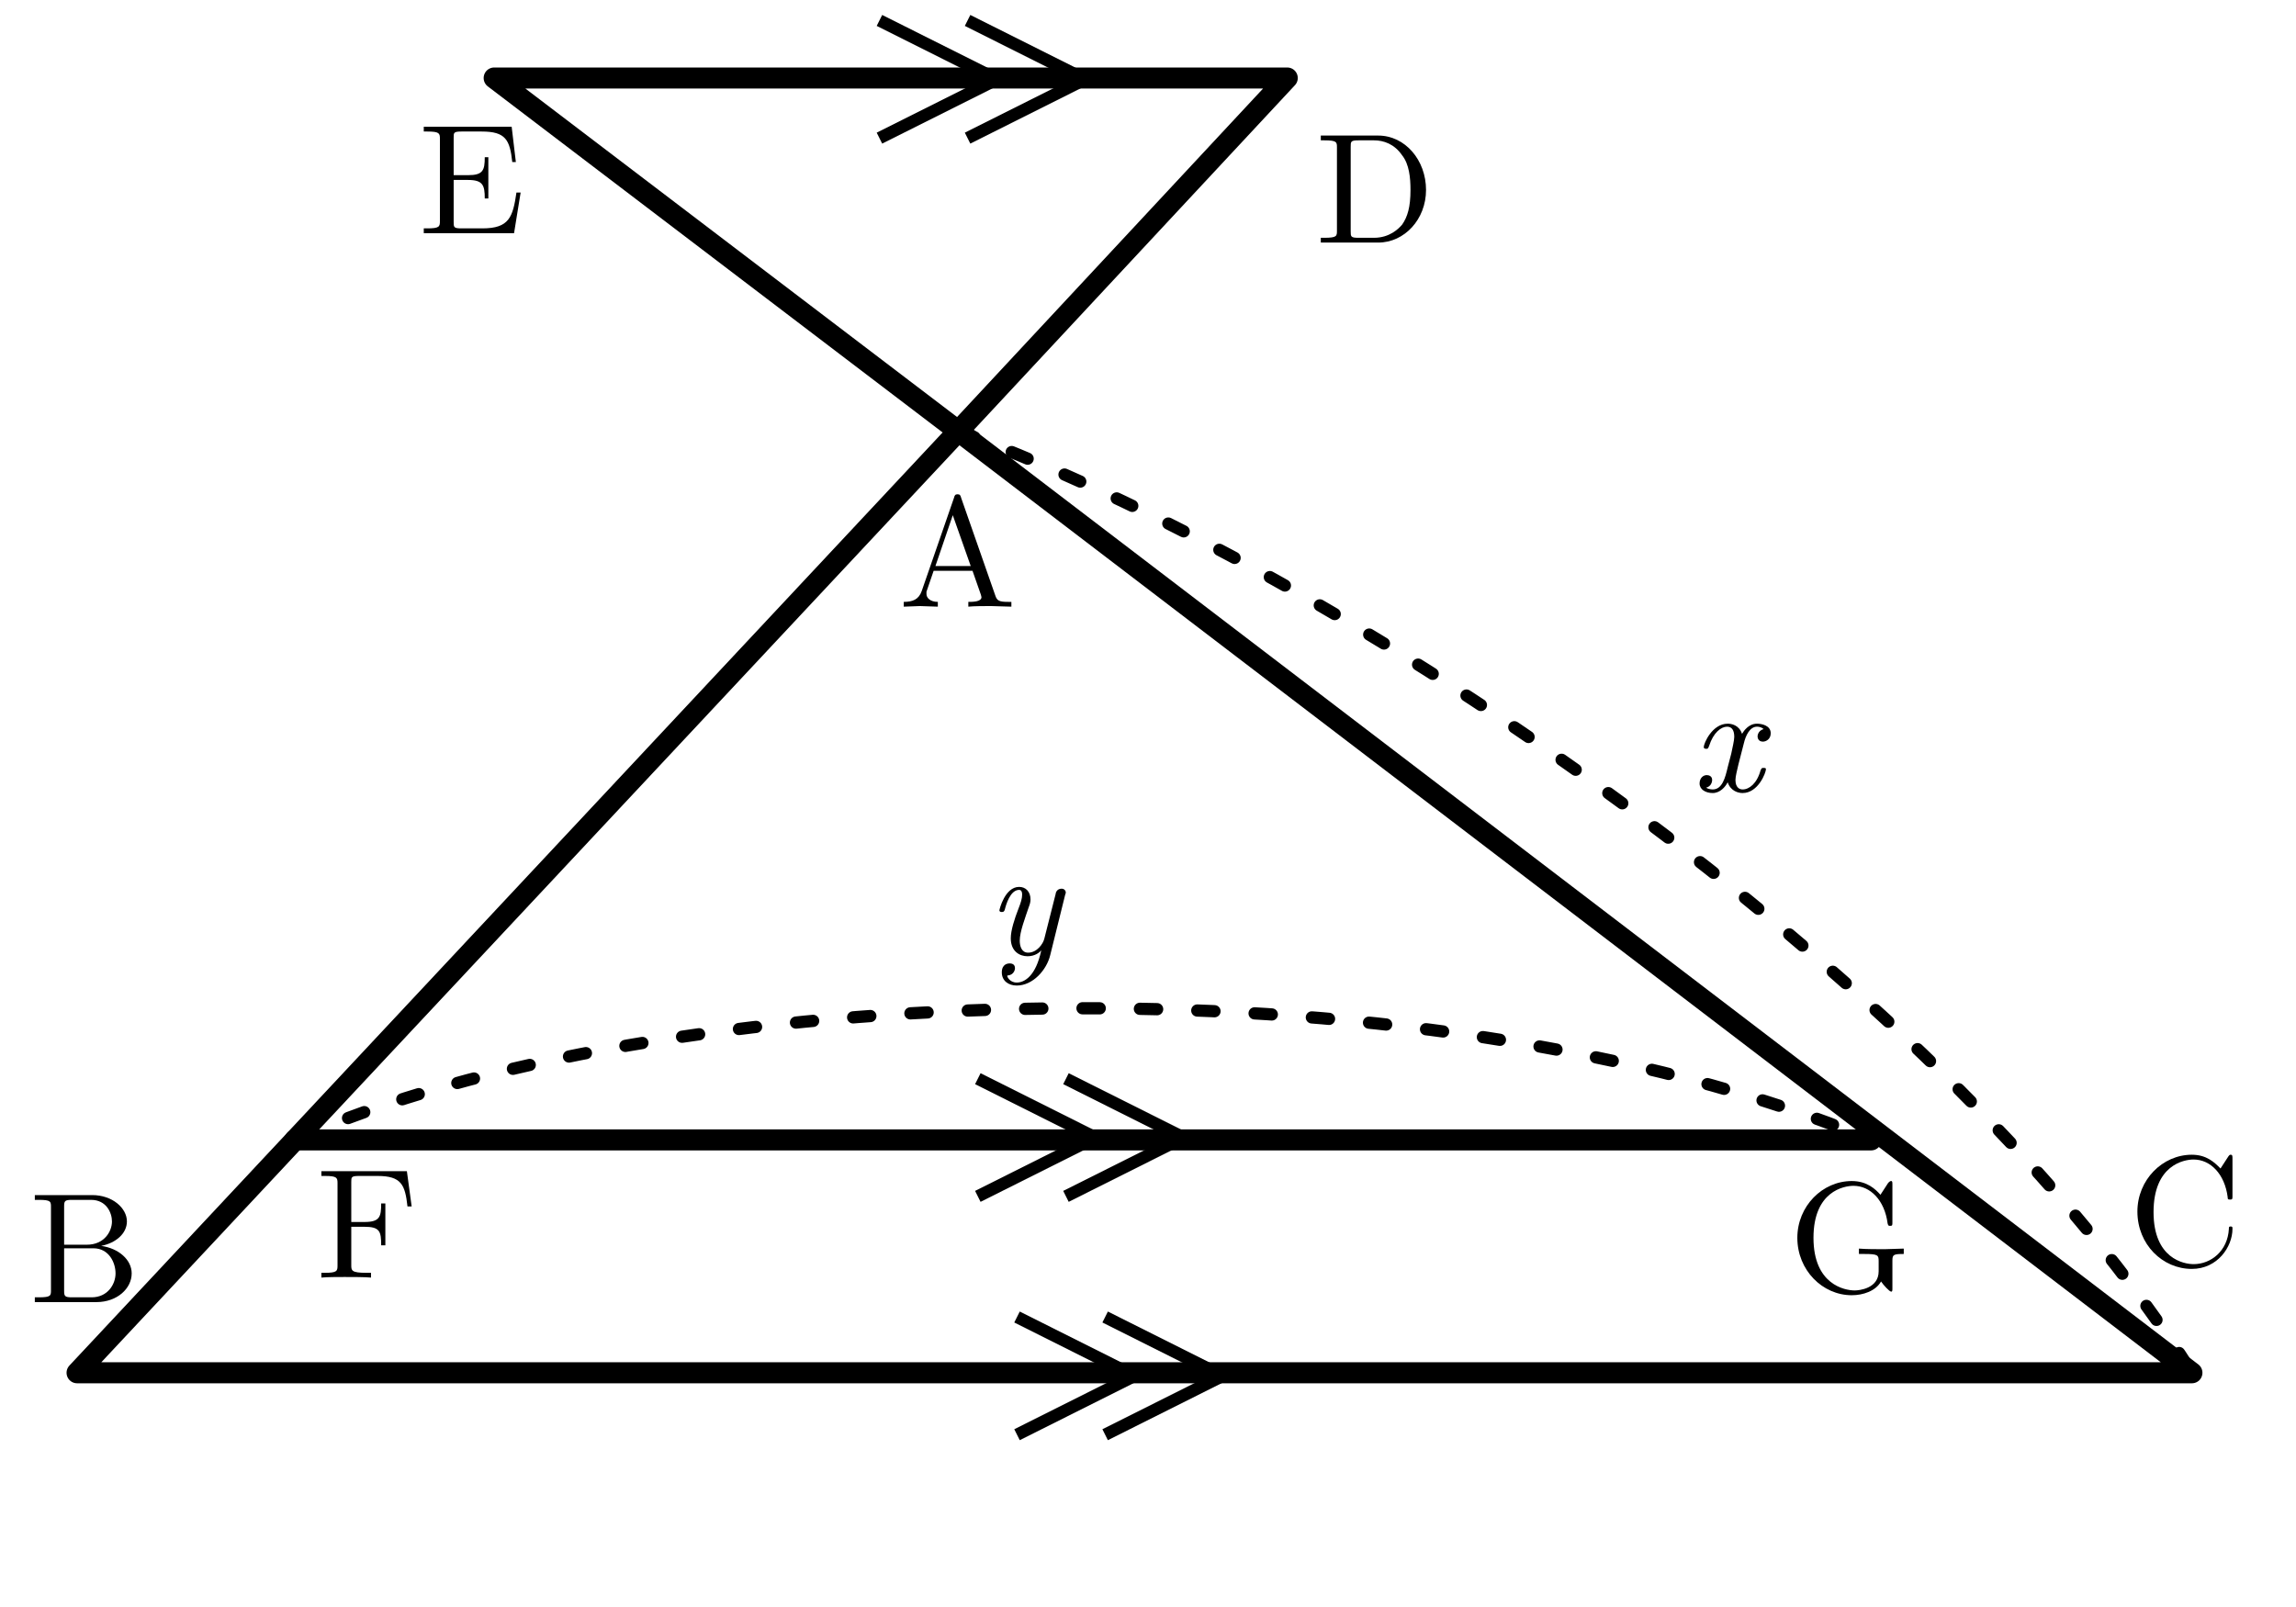
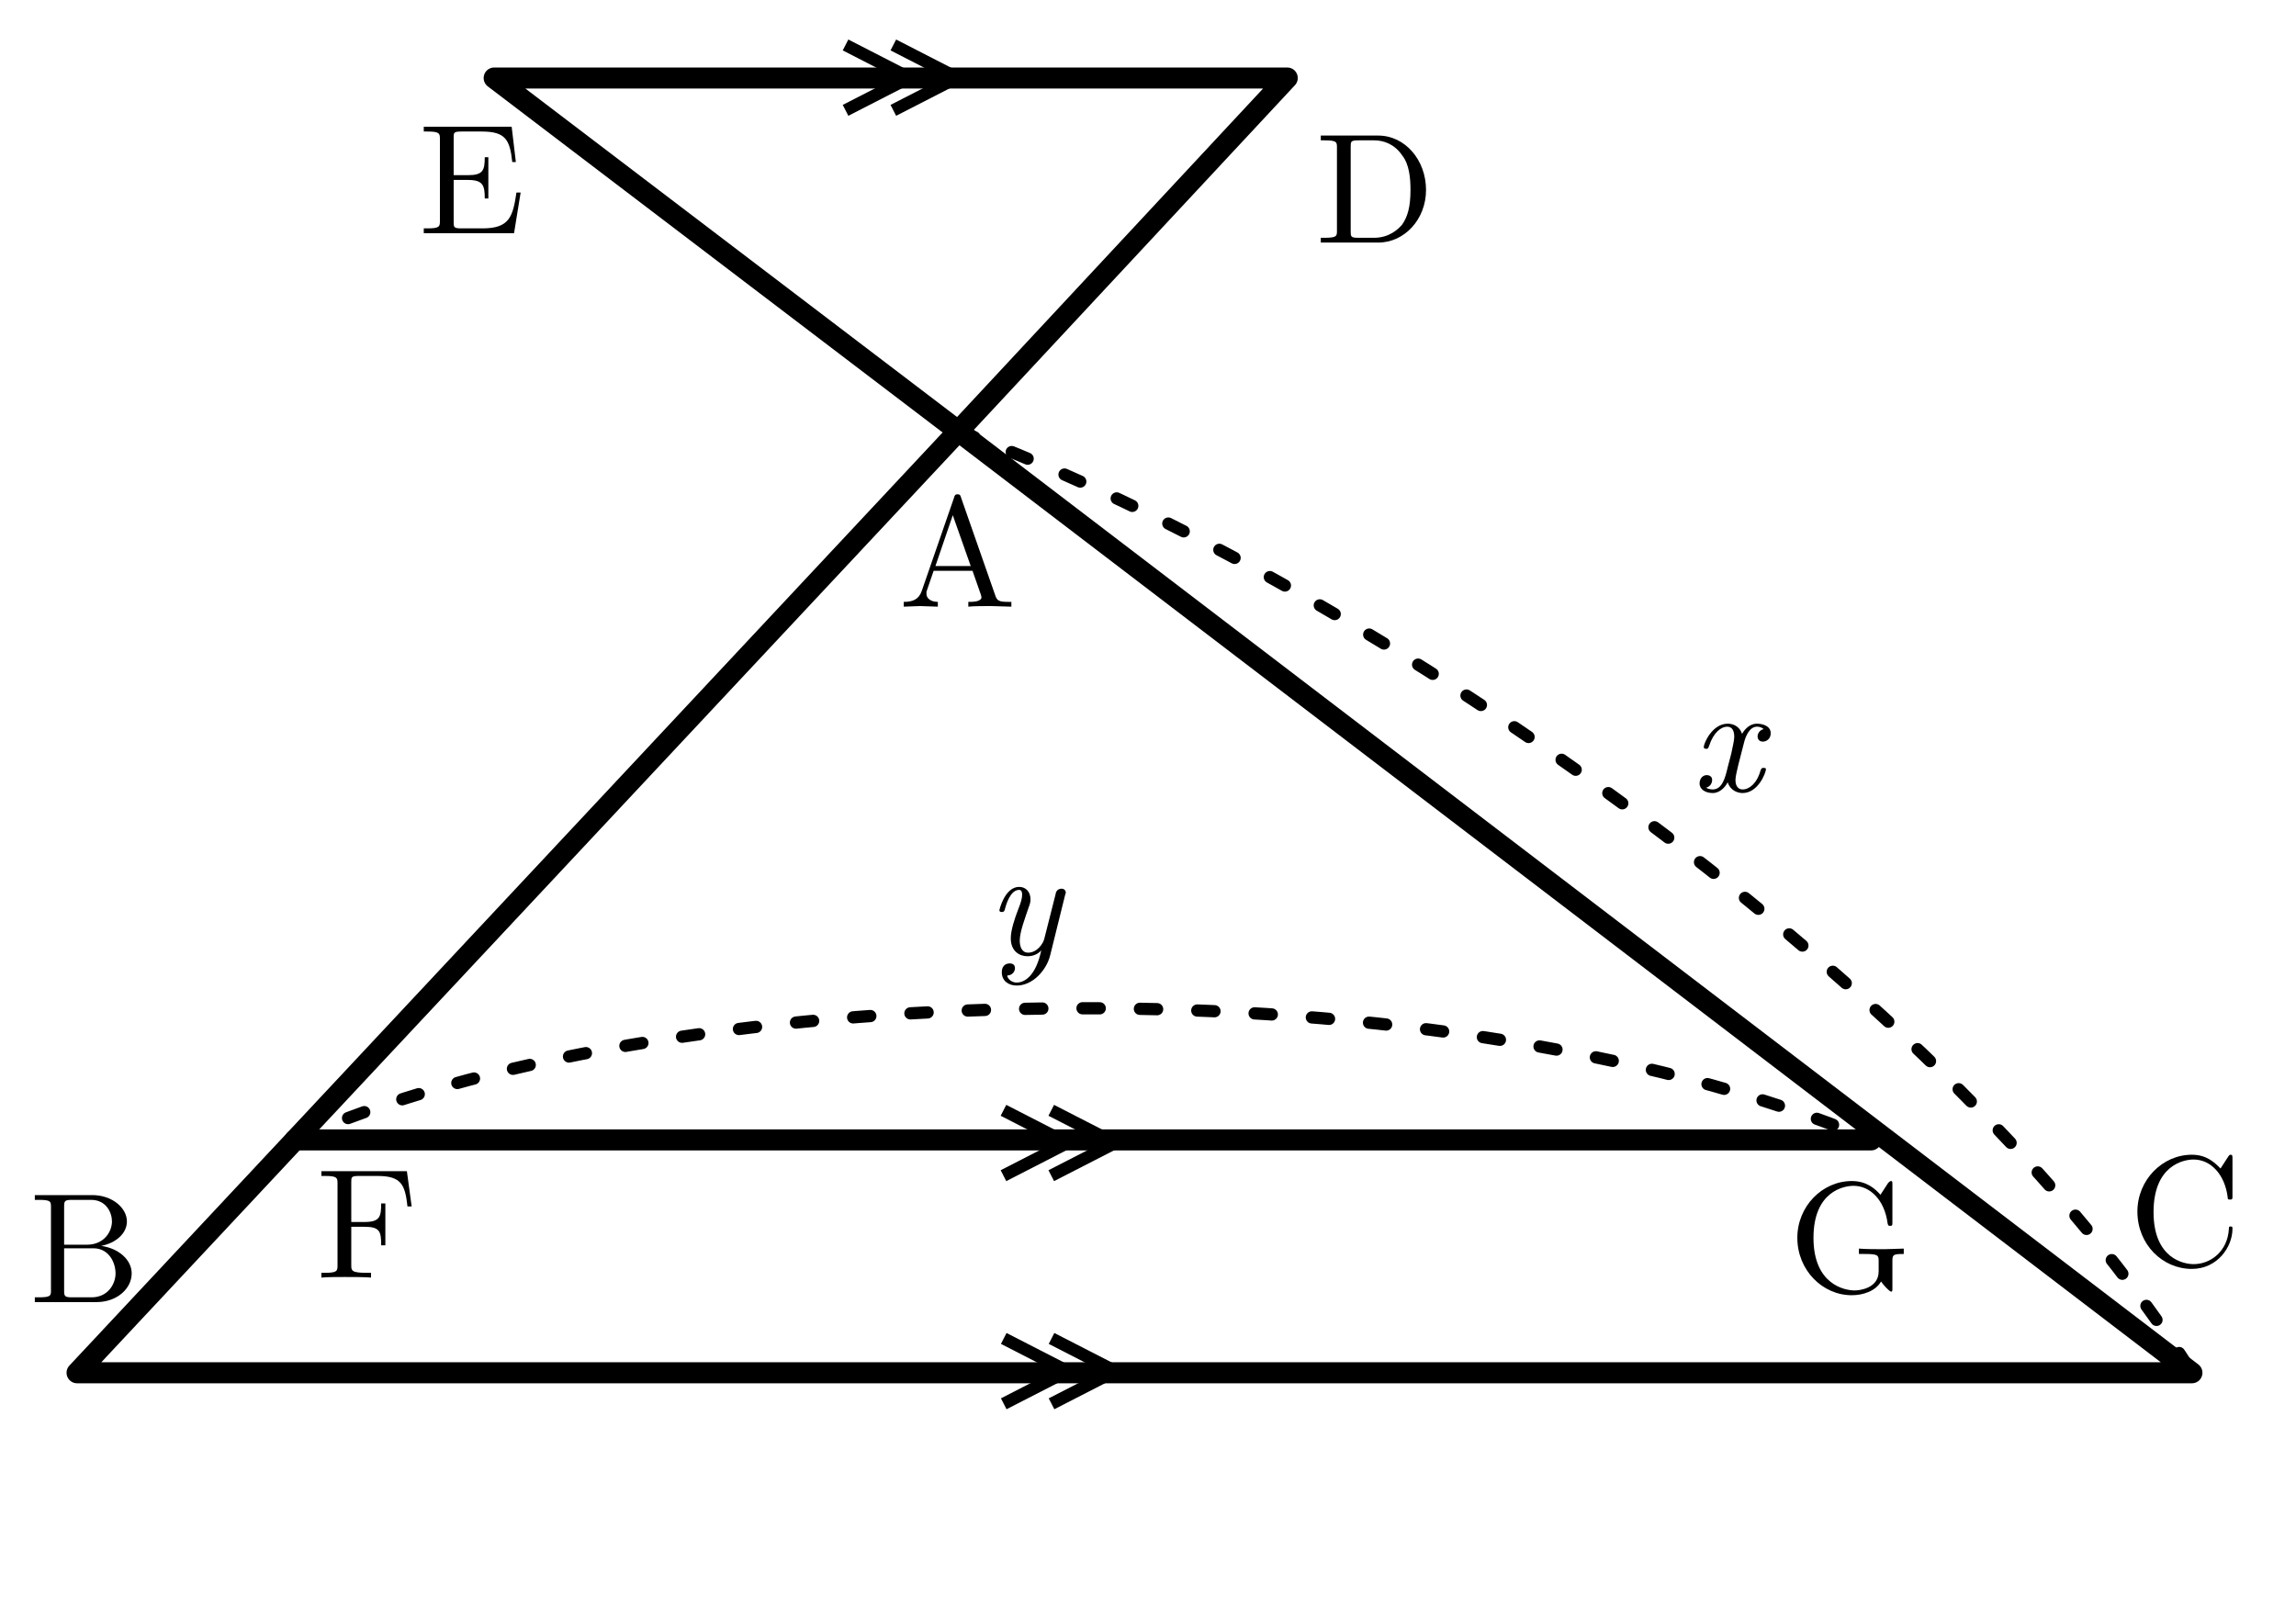
<svg xmlns="http://www.w3.org/2000/svg" width="60mm" height="42mm" viewBox="0 0 60 42" version="1.1" id="svg26">
  <defs id="defs4">
    <style id="style2">.main{stroke:#000;stroke-width:.55;fill:none;stroke-linecap:round;stroke-linejoin:round}.thin{stroke:#000;stroke-width:.32;fill:none}.length-arc{stroke:#000;stroke-width:.32;fill:none;stroke-dasharray:.45 1.05;stroke-linecap:round}.label{font-family:"CMU Serif","Computer Modern Serif","Latin Modern Roman","Times New Roman",serif;font-size:4.1px;font-style:normal}.var{font-family:"CMU Serif","Computer Modern Serif","Latin Modern Roman","Times New Roman",serif;font-size:4px;font-style:italic}</style>
  </defs>
  <path class="main" d="M 25.042,11.268 2.014,35.878 M 25.042,11.268 57.28,35.878 m -55.266,0 H 57.28 M 25.042,11.268 33.639,2.039 M 25.042,11.268 12.914,2.039 m 0,0 h 20.725" id="path6" />
  <path class="main" d="M 7.709,29.792 H 48.896" id="path6-3" style="fill:none;stroke:#000000;stroke-width:0.55;stroke-linecap:round;stroke-linejoin:round" />
-   <path class="thin" d="m 26.577,34.421 3.07,1.538 -3.07,1.538 m 2.303,-3.076 3.07,1.538 -3.07,1.538 M 22.982,0.534 26.053,2.072 22.982,3.61 M 25.285,0.534 28.355,2.072 25.285,3.61 m 0.268,24.582 3.07,1.538 -3.07,1.538 m 2.303,-3.076 3.07,1.538 -3.07,1.538" id="path8" />
+   <path class="thin" d="m 26.23,34.981 1.665,0.854 -1.665,0.854 m 1.249,-1.708 1.665,0.854 -1.665,0.854 M 22.096,1.175 23.762,2.03 22.096,2.884 M 23.345,1.175 25.011,2.03 23.345,2.884 m 2.878,26.135 1.665,0.854 -1.665,0.854 m 1.249,-1.708 1.665,0.854 -1.665,0.854" id="path8" />
  <path class="length-arc" d="M 25.042,11.268 C 36.107,15.391 51.068,26.038 57.28,35.878" id="path10" />
  <path class="length-arc" d="m 7.709,29.792 c 9.317,-4.2 29.34,-4.96 41.187,0" id="path10-7" style="fill:none;stroke:#000000;stroke-width:0.32;stroke-linecap:round;stroke-dasharray:0.45, 1.05" />
  <text class="var" x="44.194" y="20.679" id="text12">x</text>
  <text x="23.494" y="15.854" id="text14" style="font-style:normal;font-size:4.1px;font-family:'CMU Serif', 'Computer Modern Serif', 'Latin Modern Roman', 'Times New Roman', serif">A</text>
  <text x="8.259" y="33.388" id="text14-5" style="font-style:normal;font-size:4.1px;font-family:'CMU Serif', 'Computer Modern Serif', 'Latin Modern Roman', 'Times New Roman', serif">F</text>
  <text x="46.735" y="33.758" id="text14-3" style="font-style:normal;font-size:4.1px;font-family:'CMU Serif', 'Computer Modern Serif', 'Latin Modern Roman', 'Times New Roman', serif">G</text>
  <text x="0.77" y="34.029" id="text16" style="font-style:normal;font-size:4.1px;font-family:'CMU Serif', 'Computer Modern Serif', 'Latin Modern Roman', 'Times New Roman', serif">B</text>
  <text x="55.622" y="33.068" id="text18" style="font-style:normal;font-size:4.1px;font-family:'CMU Serif', 'Computer Modern Serif', 'Latin Modern Roman', 'Times New Roman', serif">C</text>
  <text x="34.374" y="6.337" id="text20" style="font-style:normal;font-size:4.1px;font-family:'CMU Serif', 'Computer Modern Serif', 'Latin Modern Roman', 'Times New Roman', serif">D</text>
  <text x="10.933" y="6.092" id="text22" style="font-style:normal;font-size:4.1px;font-family:'CMU Serif', 'Computer Modern Serif', 'Latin Modern Roman', 'Times New Roman', serif">E</text>
  <text class="var" x="25.791" y="24.944" id="text12-6" style="font-style:italic;font-size:4px;font-family:'CMU Serif', 'Computer Modern Serif', 'Latin Modern Roman', 'Times New Roman', serif">
    <tspan id="tspan1747" x="25.791" y="24.944">y</tspan>
  </text>
</svg>
